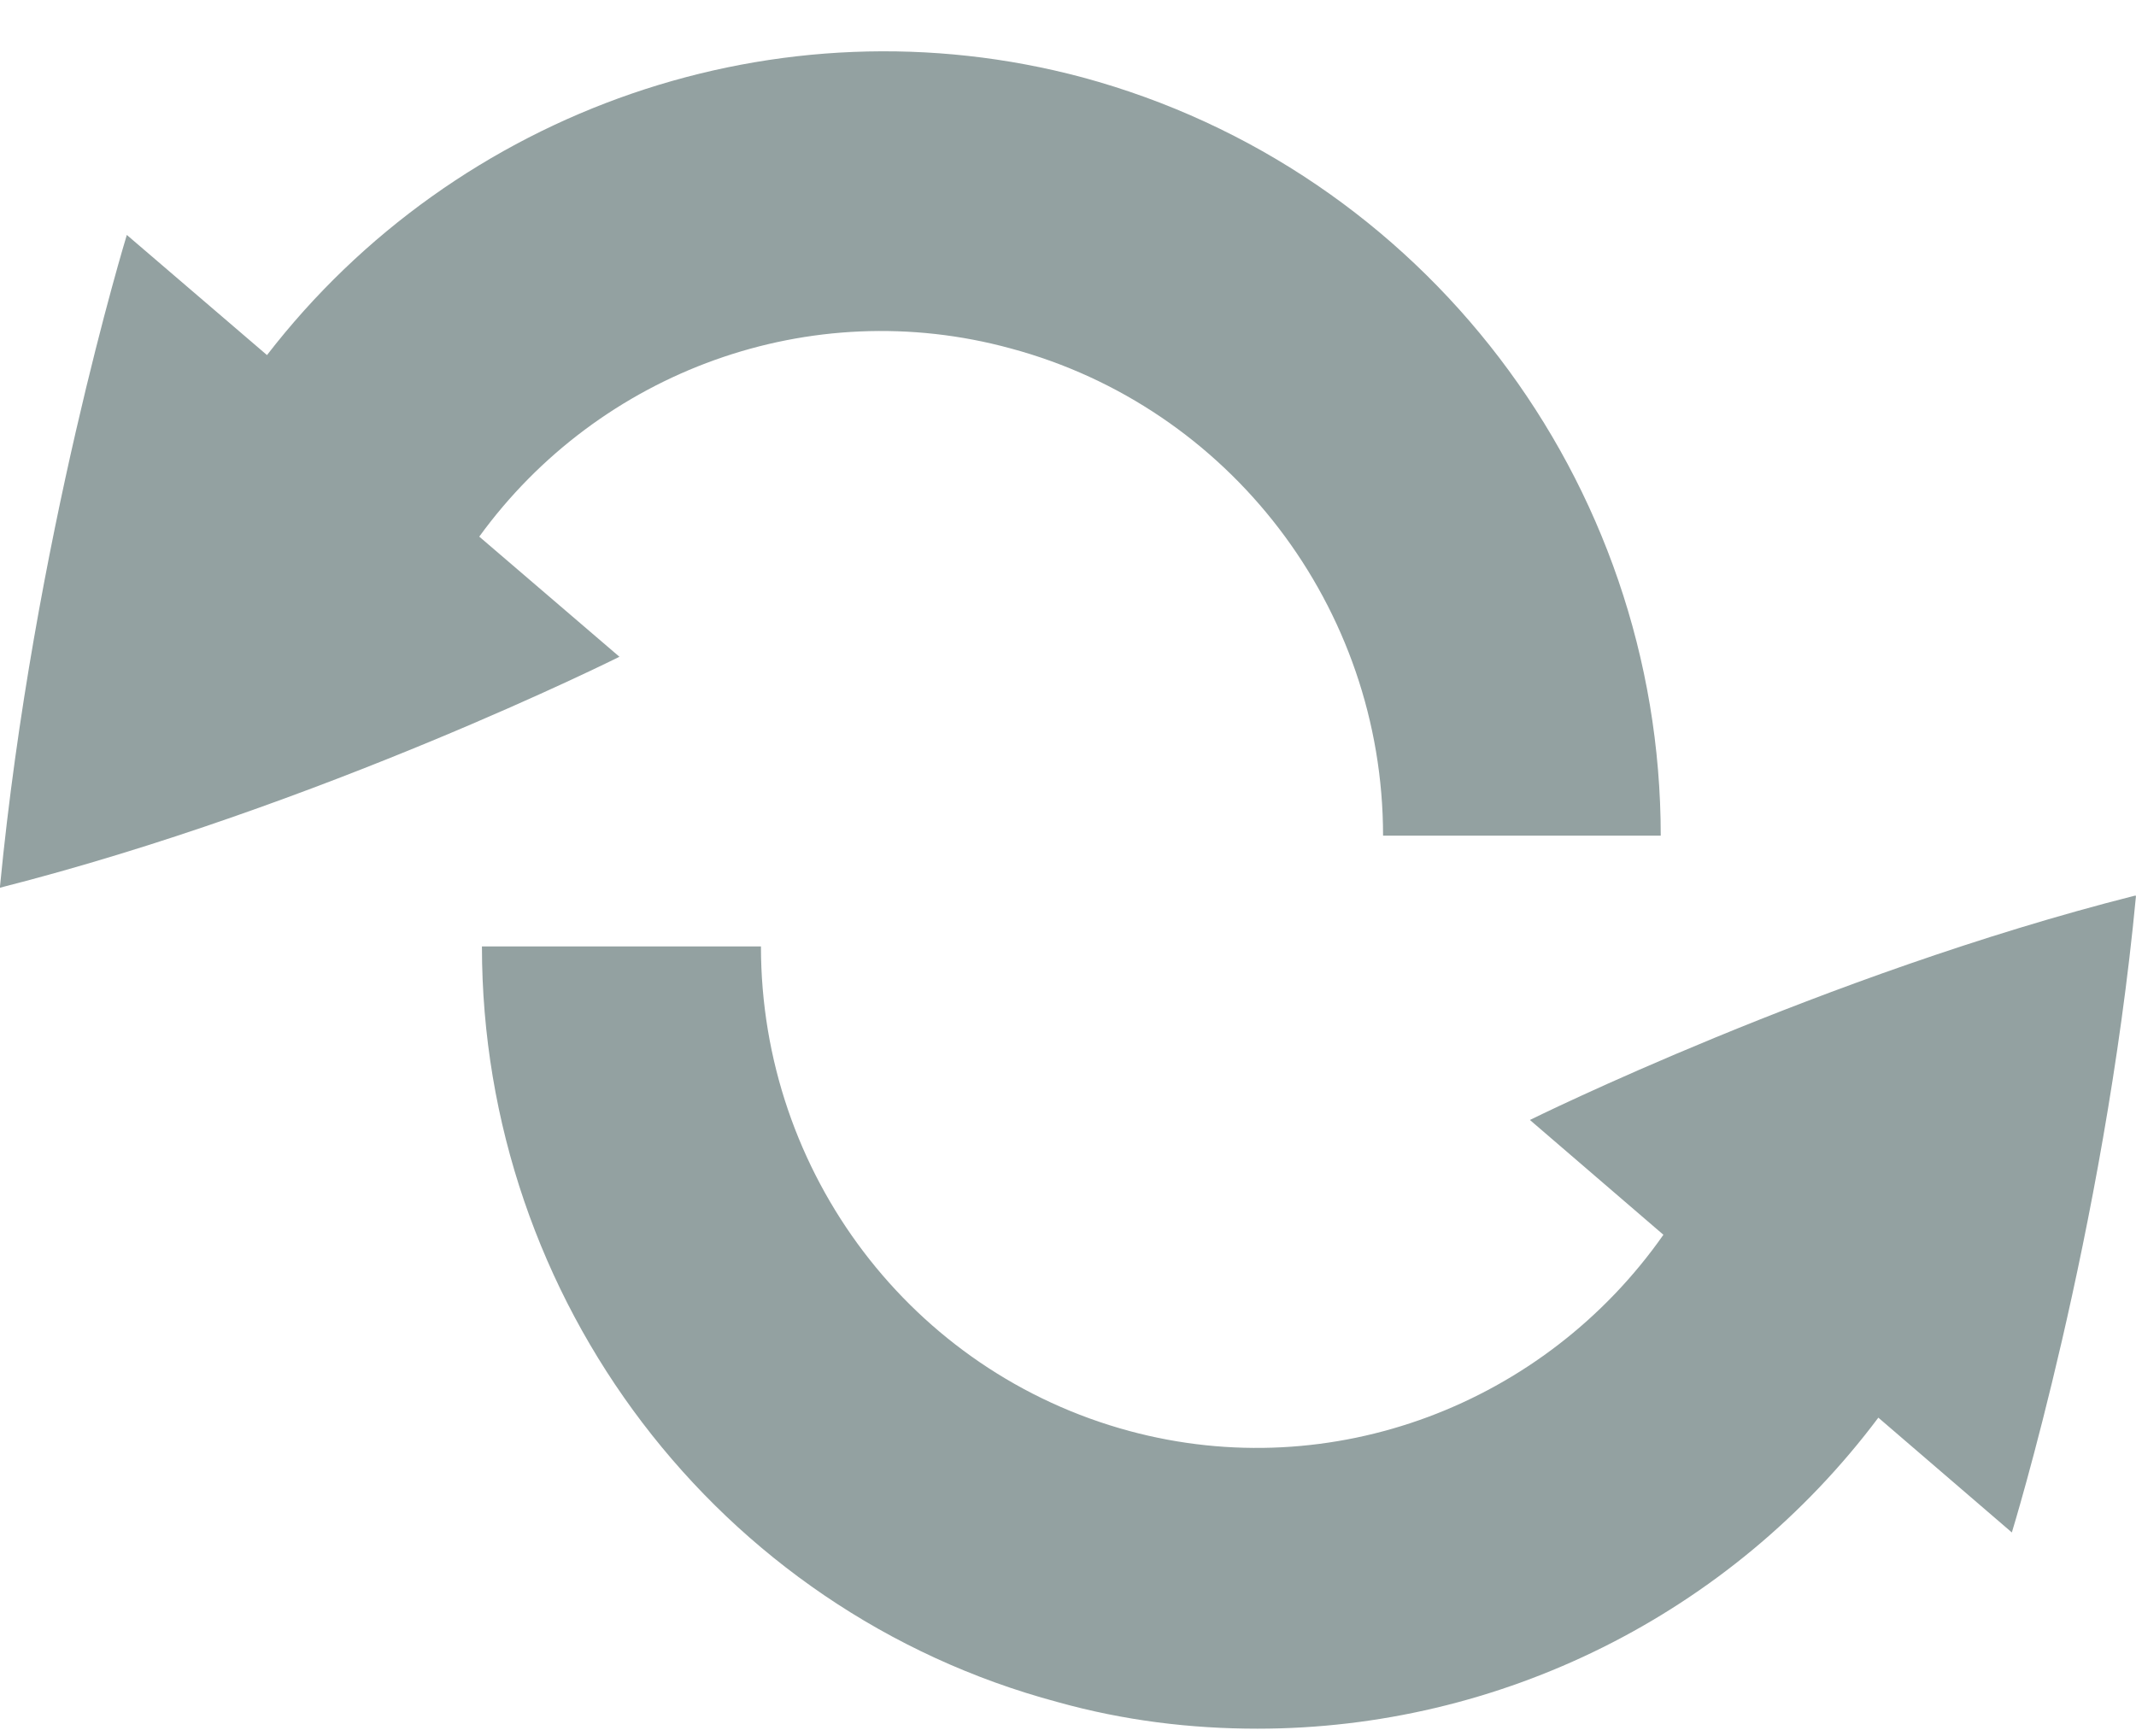
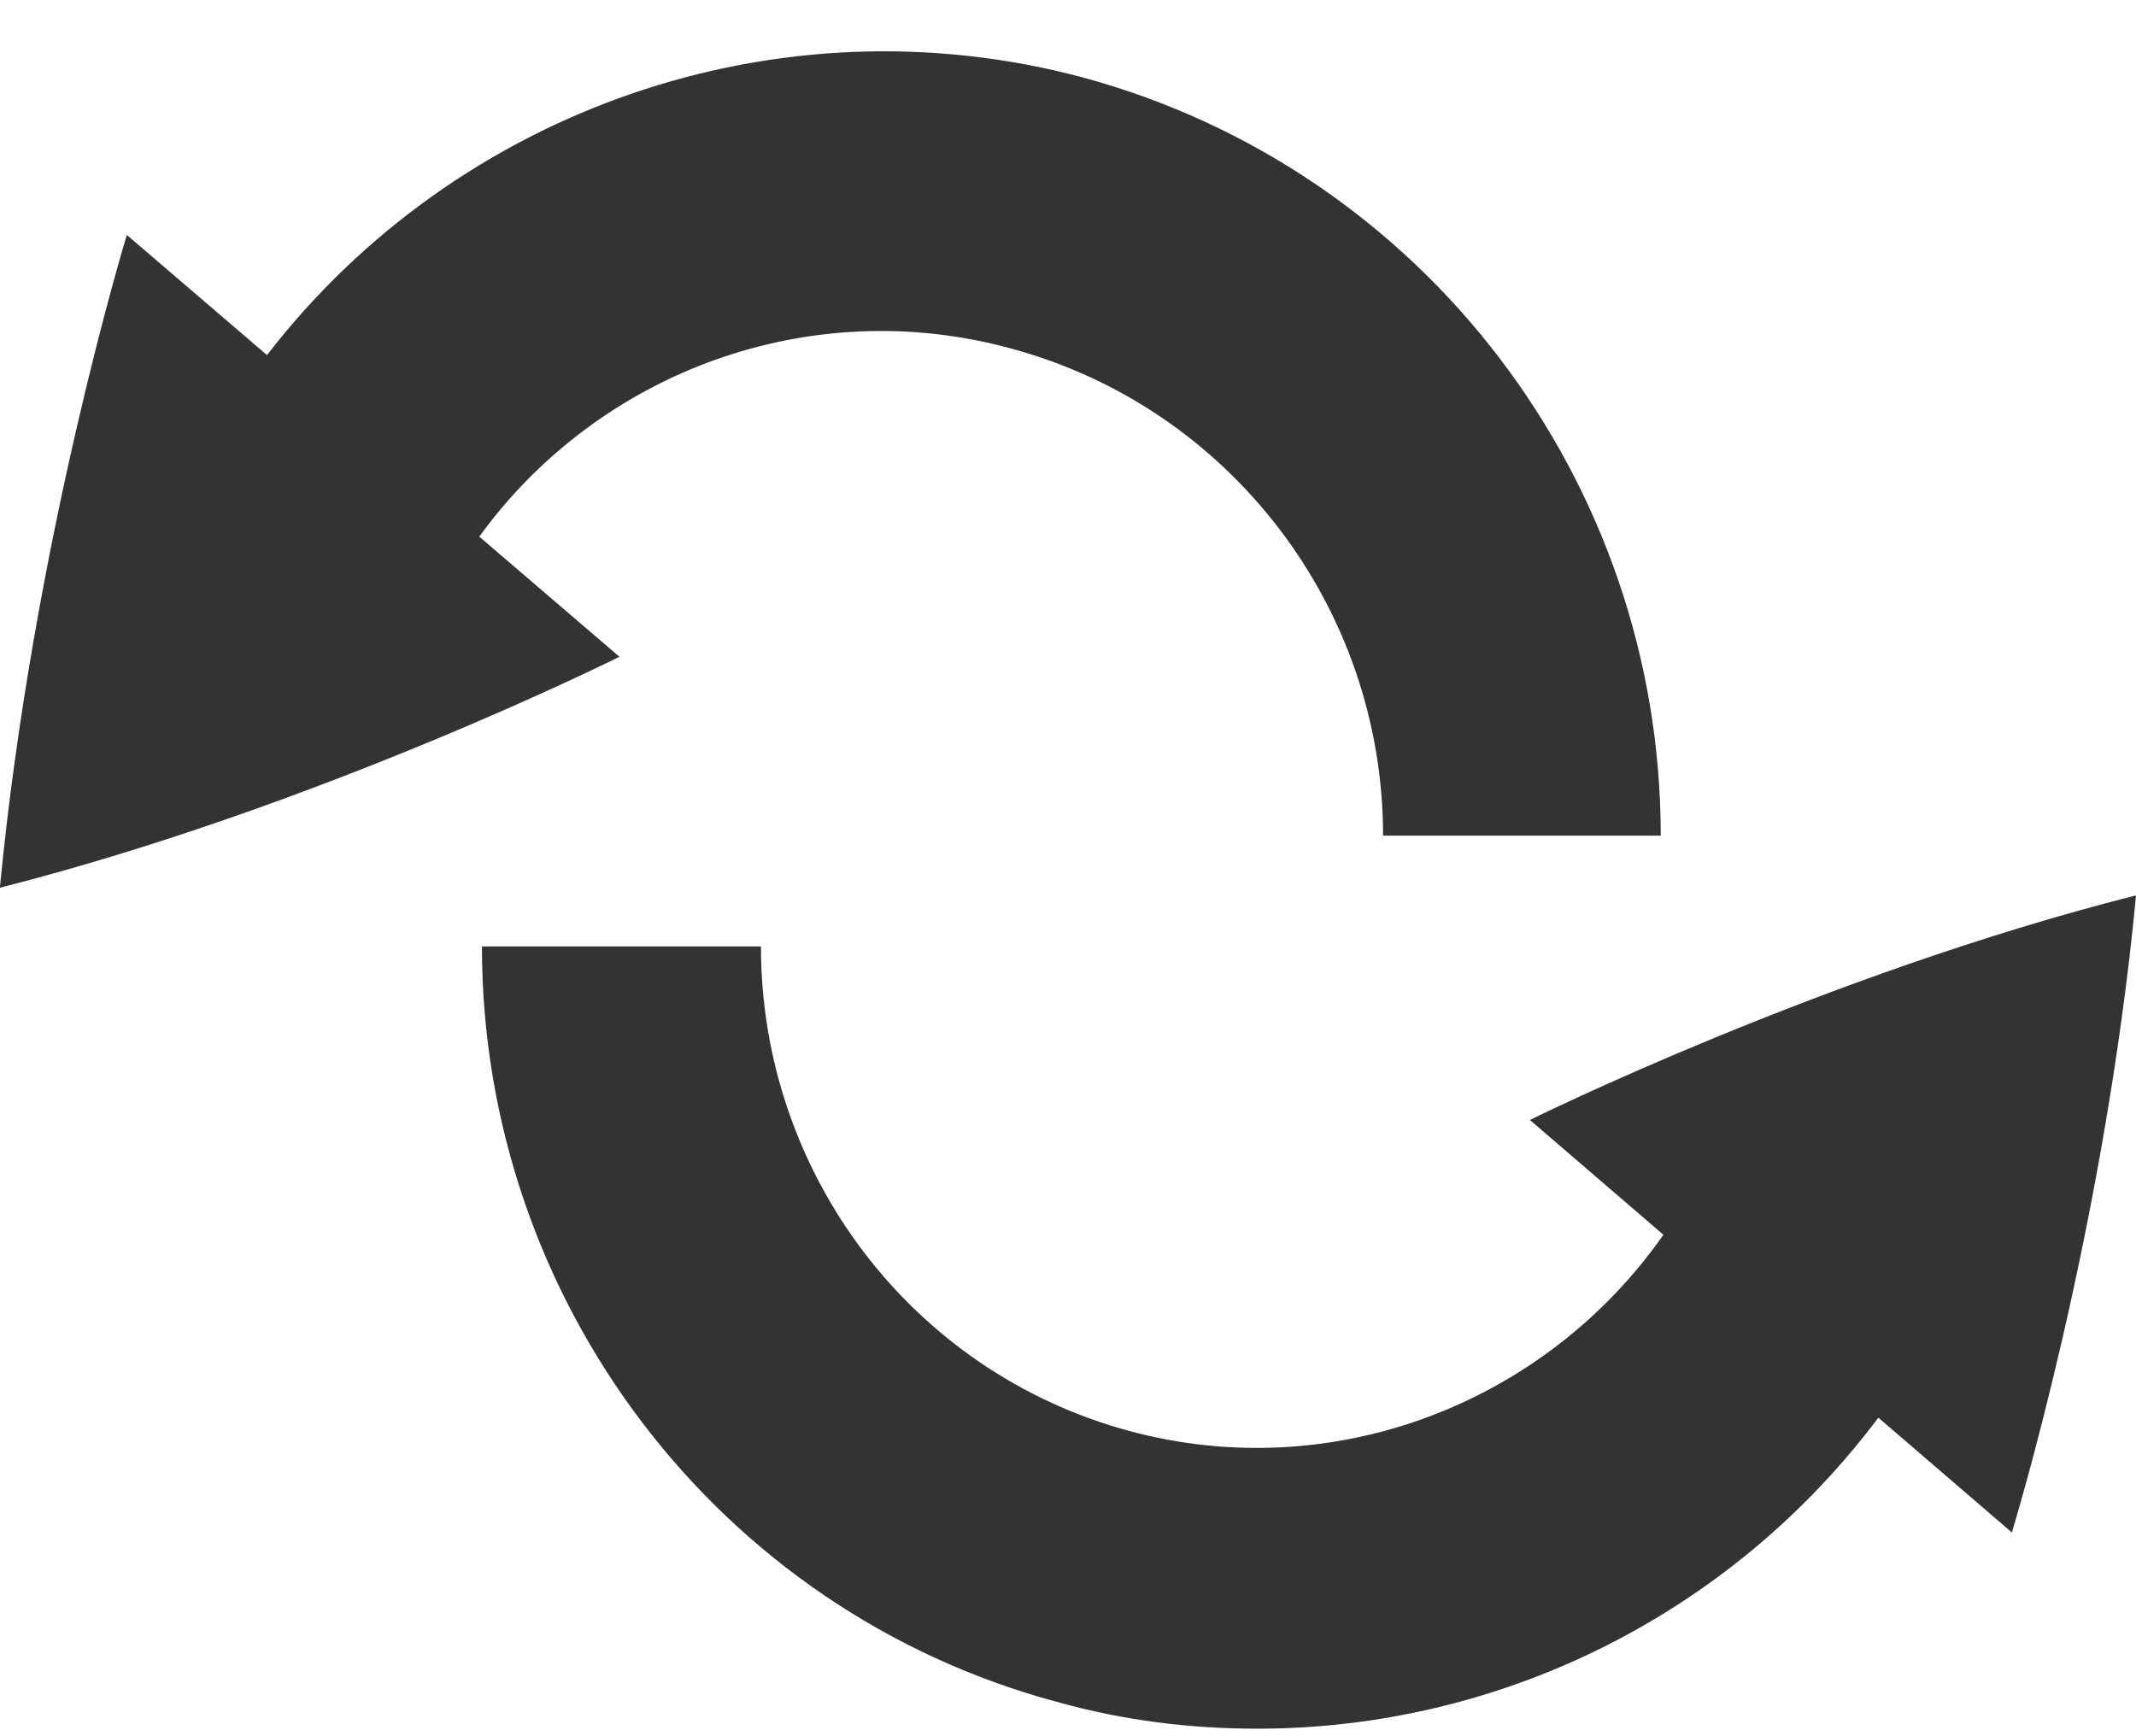
<svg xmlns="http://www.w3.org/2000/svg" width="16" height="13" viewBox="0 0 16 13">
-   <path d="M15.07 11.48l-1-.86c-1.11 1.48-2.84 2.33-4.65 2.33-.5 0-1-.06-1.5-.2-2.54-.68-4.31-3.01-4.31-5.66H5.7c0 1.7 1.13 3.19 2.76 3.63 1.52.41 3.11-.2 4-1.47l-1-.86s2.2-1.09 4.53-1.68H16c-.24 2.53-.93 4.77-.93 4.77zm-7.5-8.87c-1.5-.41-3.08.17-3.98 1.41l1.05.9S2.4 6.04 0 6.65v-.01c.25-2.59.95-4.88.95-4.88l1.05.9C3.42.82 5.83-.03 8.11.58c2.55.69 4.33 3.02 4.33 5.68h-2.08c0-1.71-1.15-3.21-2.79-3.65z" fill="#93A1A1" class="inspector-list__list-item-image" />
+   <path d="M15.07 11.48l-1-.86c-1.11 1.48-2.84 2.33-4.65 2.33-.5 0-1-.06-1.5-.2-2.54-.68-4.31-3.01-4.31-5.66H5.7c0 1.7 1.13 3.19 2.76 3.63 1.52.41 3.11-.2 4-1.47l-1-.86s2.2-1.09 4.53-1.68H16c-.24 2.53-.93 4.77-.93 4.77zm-7.5-8.87c-1.5-.41-3.08.17-3.98 1.41l1.05.9S2.4 6.04 0 6.65v-.01c.25-2.59.95-4.88.95-4.88l1.05.9C3.42.82 5.83-.03 8.11.58c2.55.69 4.33 3.02 4.33 5.68h-2.08c0-1.71-1.15-3.21-2.79-3.65z" fill="#333333" class="inspector-list__list-item-image" />
</svg>
